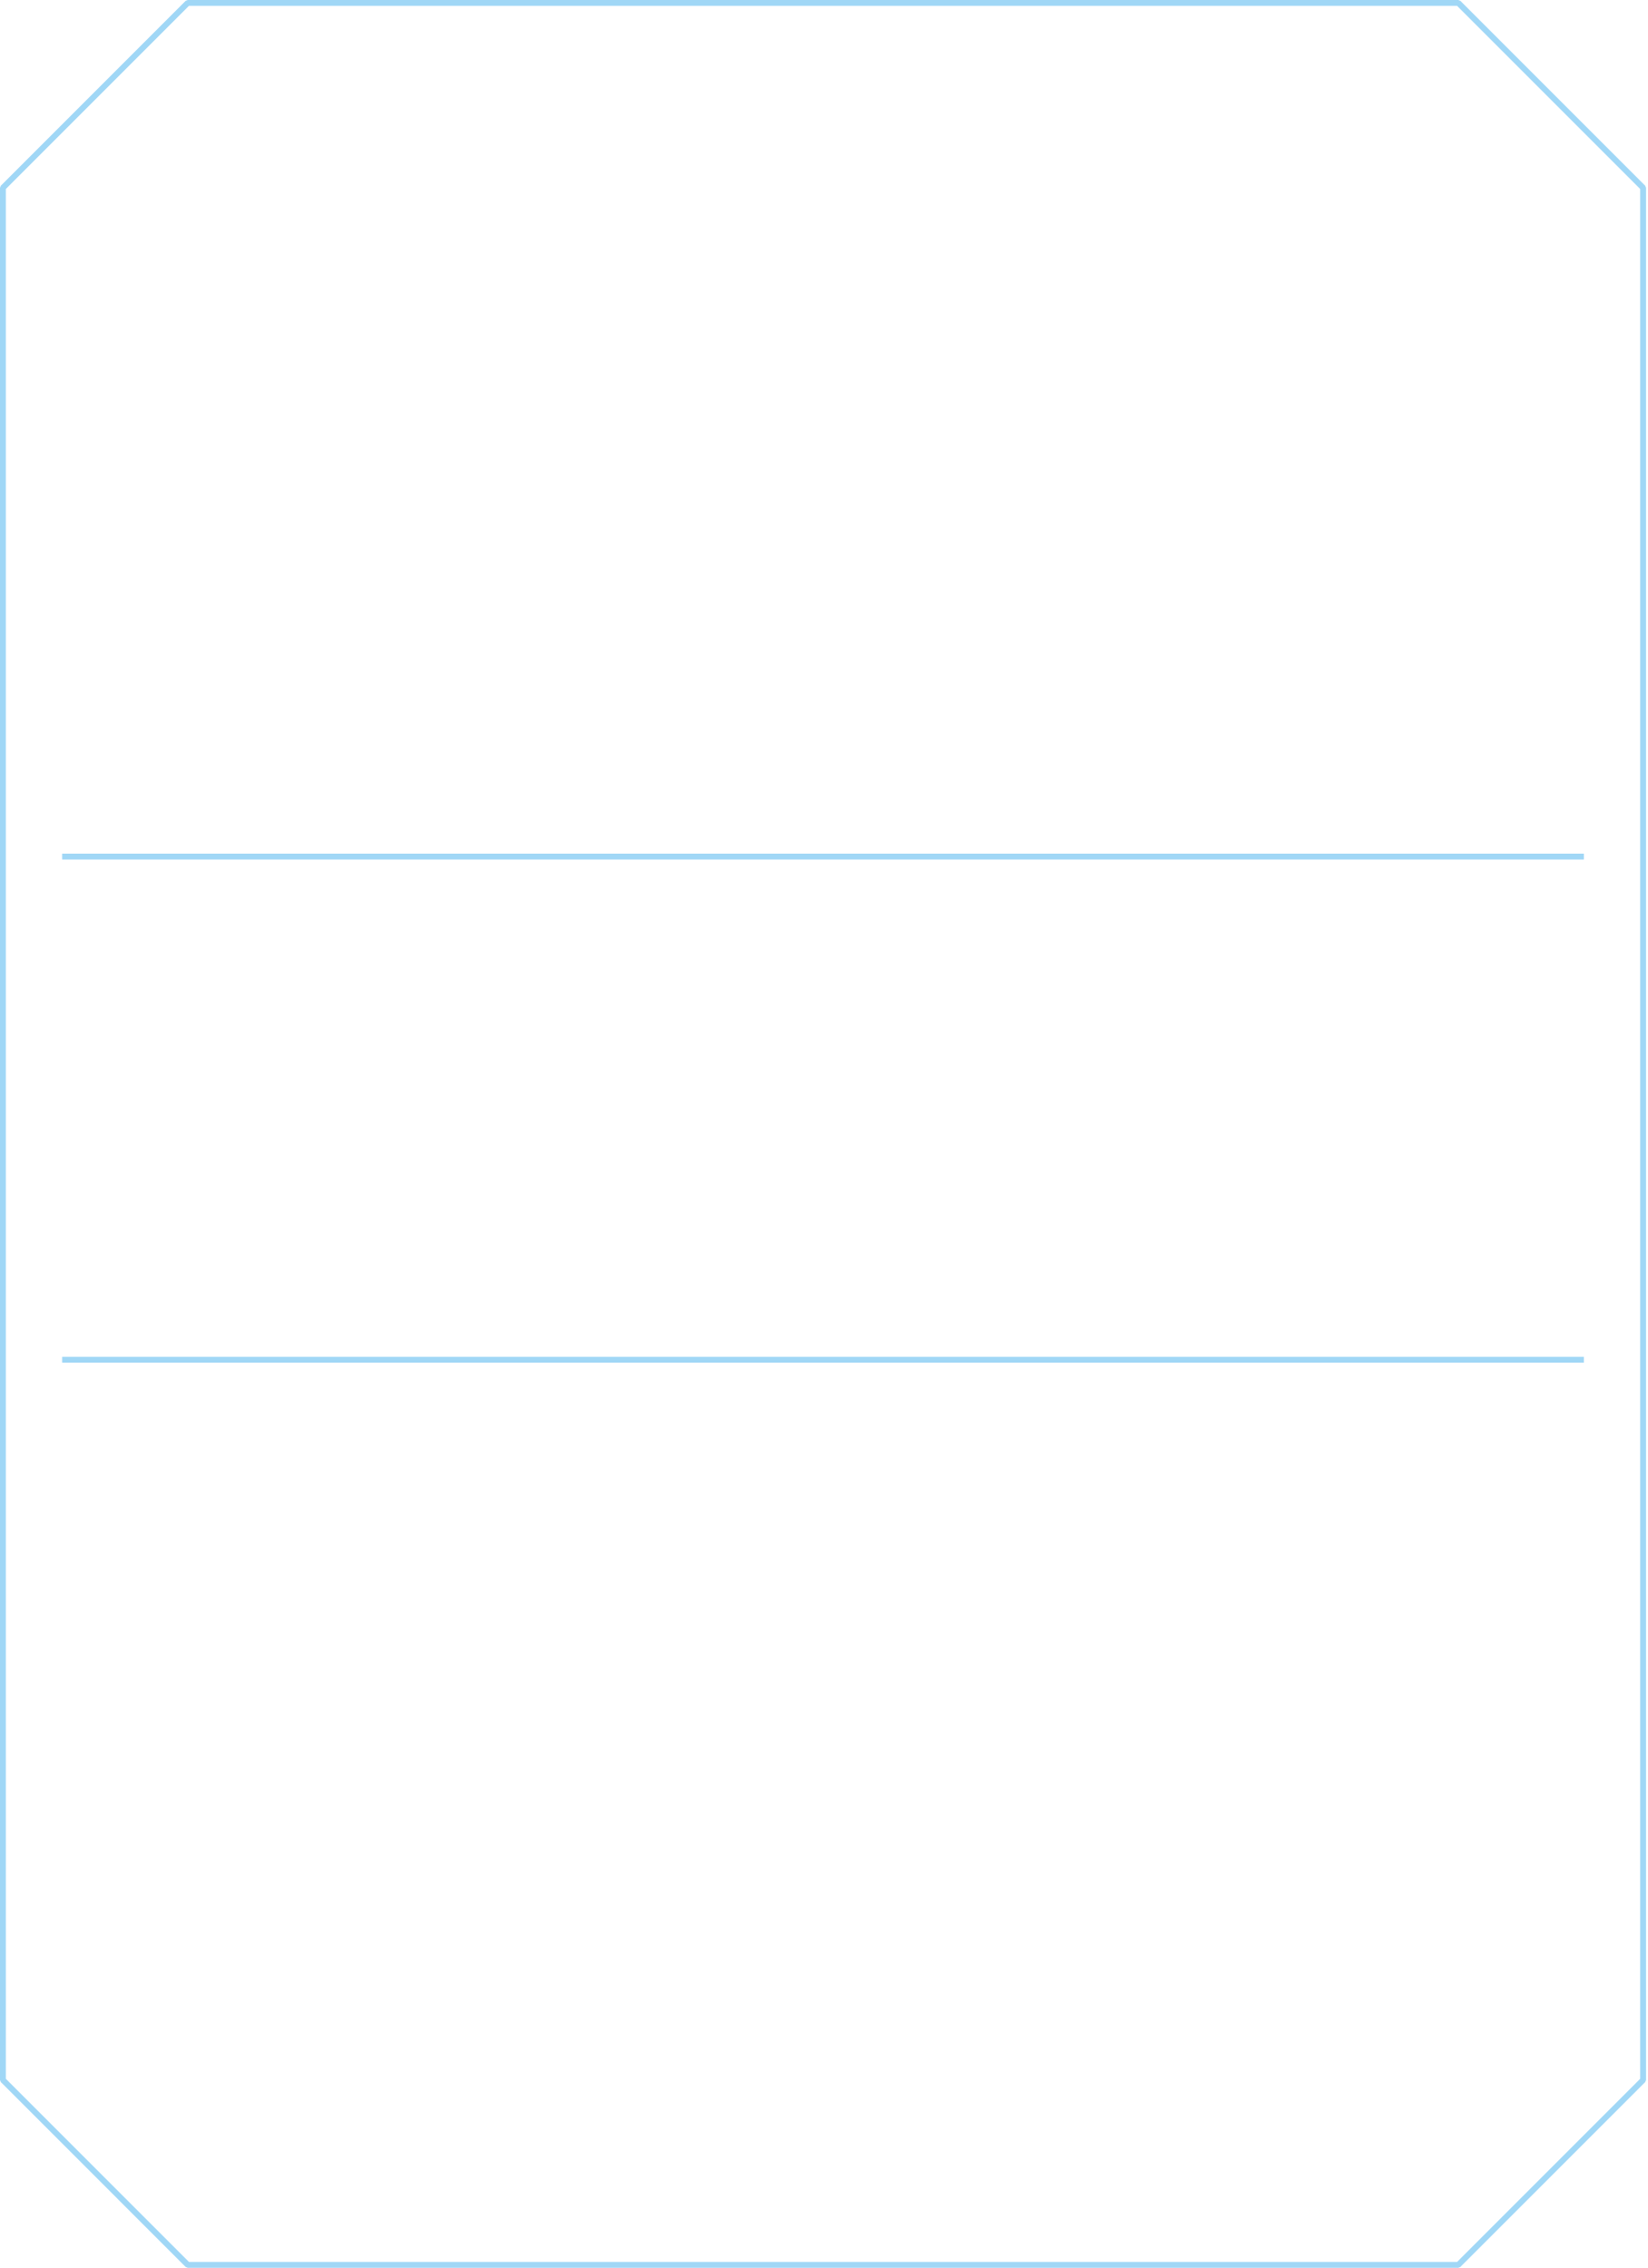
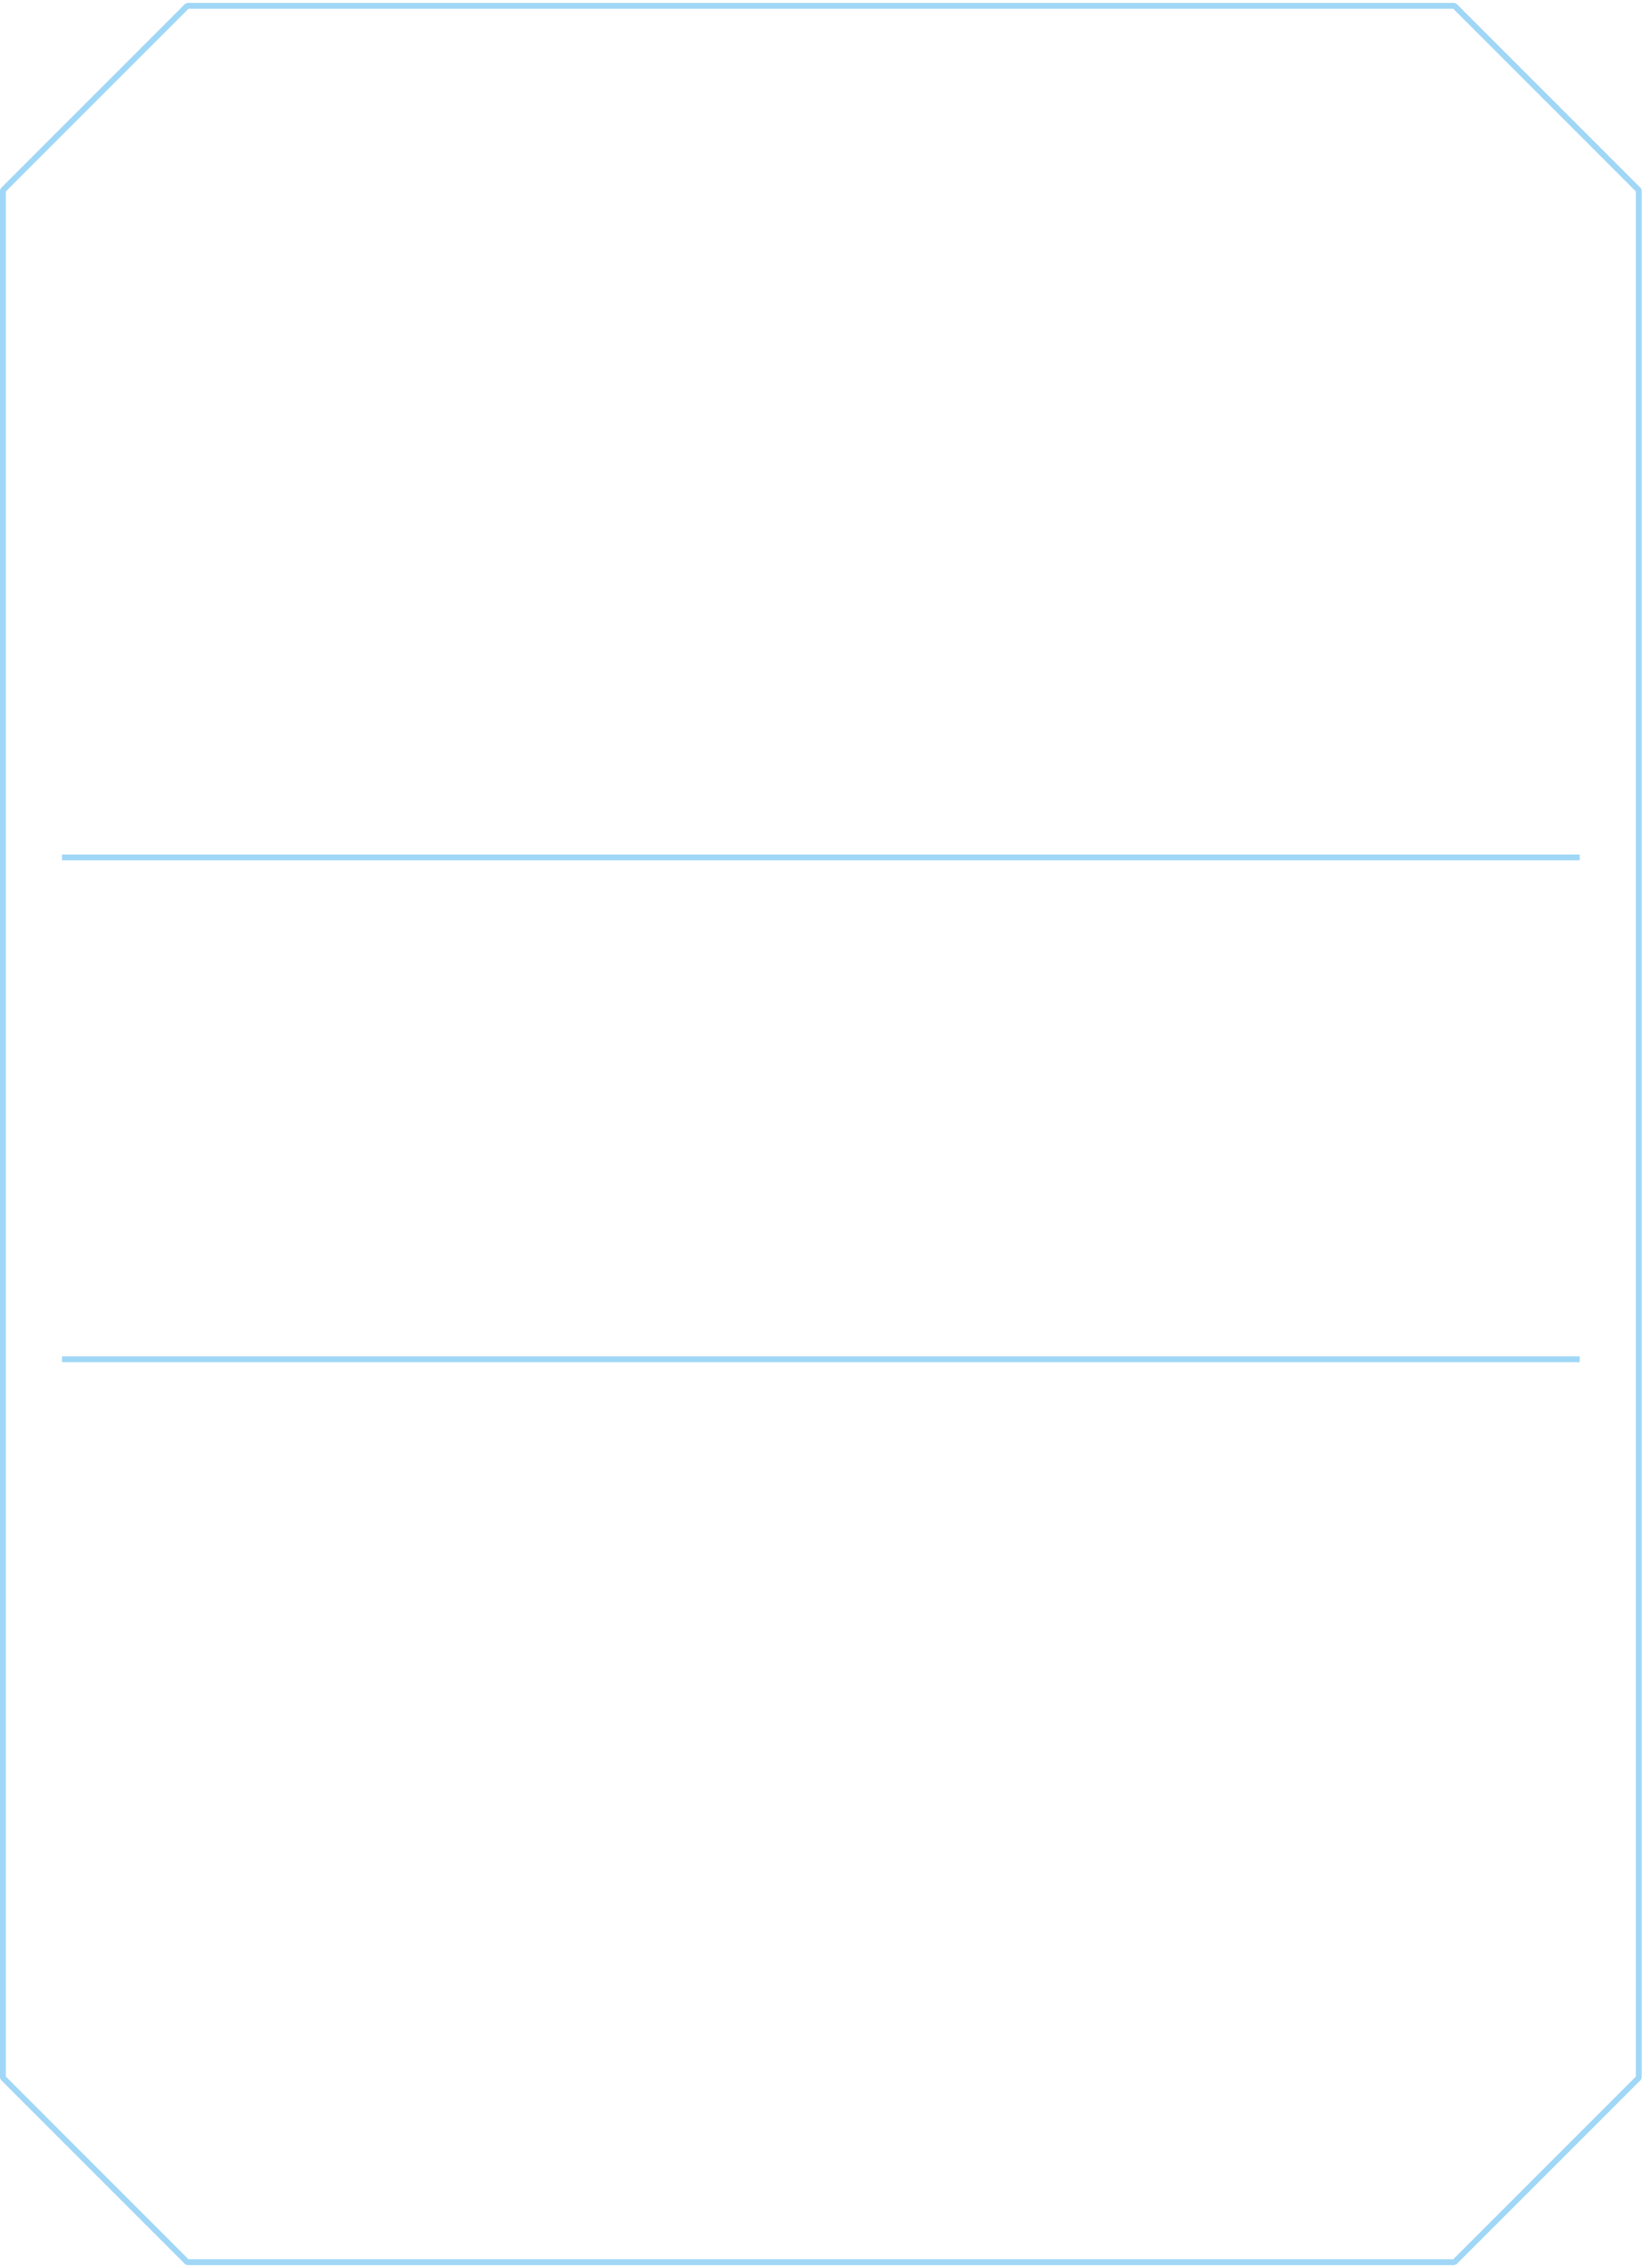
- <svg xmlns="http://www.w3.org/2000/svg" width="100%" height="100%" viewBox="0 0 1124 1547" version="1.1" xml:space="preserve" style="fill-rule:evenodd;clip-rule:evenodd;stroke-linecap:square;stroke-linejoin:bevel;stroke-miterlimit:1.5;">
+ <svg xmlns="http://www.w3.org/2000/svg" width="100%" height="100%" viewBox="0 0 1122 1550" version="1.1" xml:space="preserve" style="fill-rule:evenodd;clip-rule:evenodd;stroke-linecap:square;stroke-linejoin:bevel;stroke-miterlimit:1.5;">
  <g>
-     <path d="M1121.02,128.077L994.942,2L128.077,2L2,128.077L2,1418.78L128.077,1544.86L994.942,1544.86L1121.02,1418.78L1121.02,128.077Z" style="fill:none;stroke:rgb(160,215,246);stroke-width:4px;" />
-     <path d="M44.4,927.486L1078.62,927.486" style="fill:none;stroke:rgb(160,215,246);stroke-width:4px;" />
-     <path d="M44.4,584.305L1078.62,584.305" style="fill:none;stroke:rgb(160,215,246);stroke-width:4px;" />
+     <path d="M1120,130.007L994.035,4L127.961,4L1.999,130.007L1.999,1419.99L127.961,1546L994.035,1546L1120,1419.99L1120,130.007Z" style="fill:none;stroke:rgb(160,215,246);stroke-width:4px;" />
+     <path d="M44.36,928.97L1077.64,928.97" style="fill:none;stroke:rgb(160,215,246);stroke-width:4px;" />
+     <path d="M44.36,585.98L1077.64,585.98" style="fill:none;stroke:rgb(160,215,246);stroke-width:4px;" />
  </g>
</svg>
